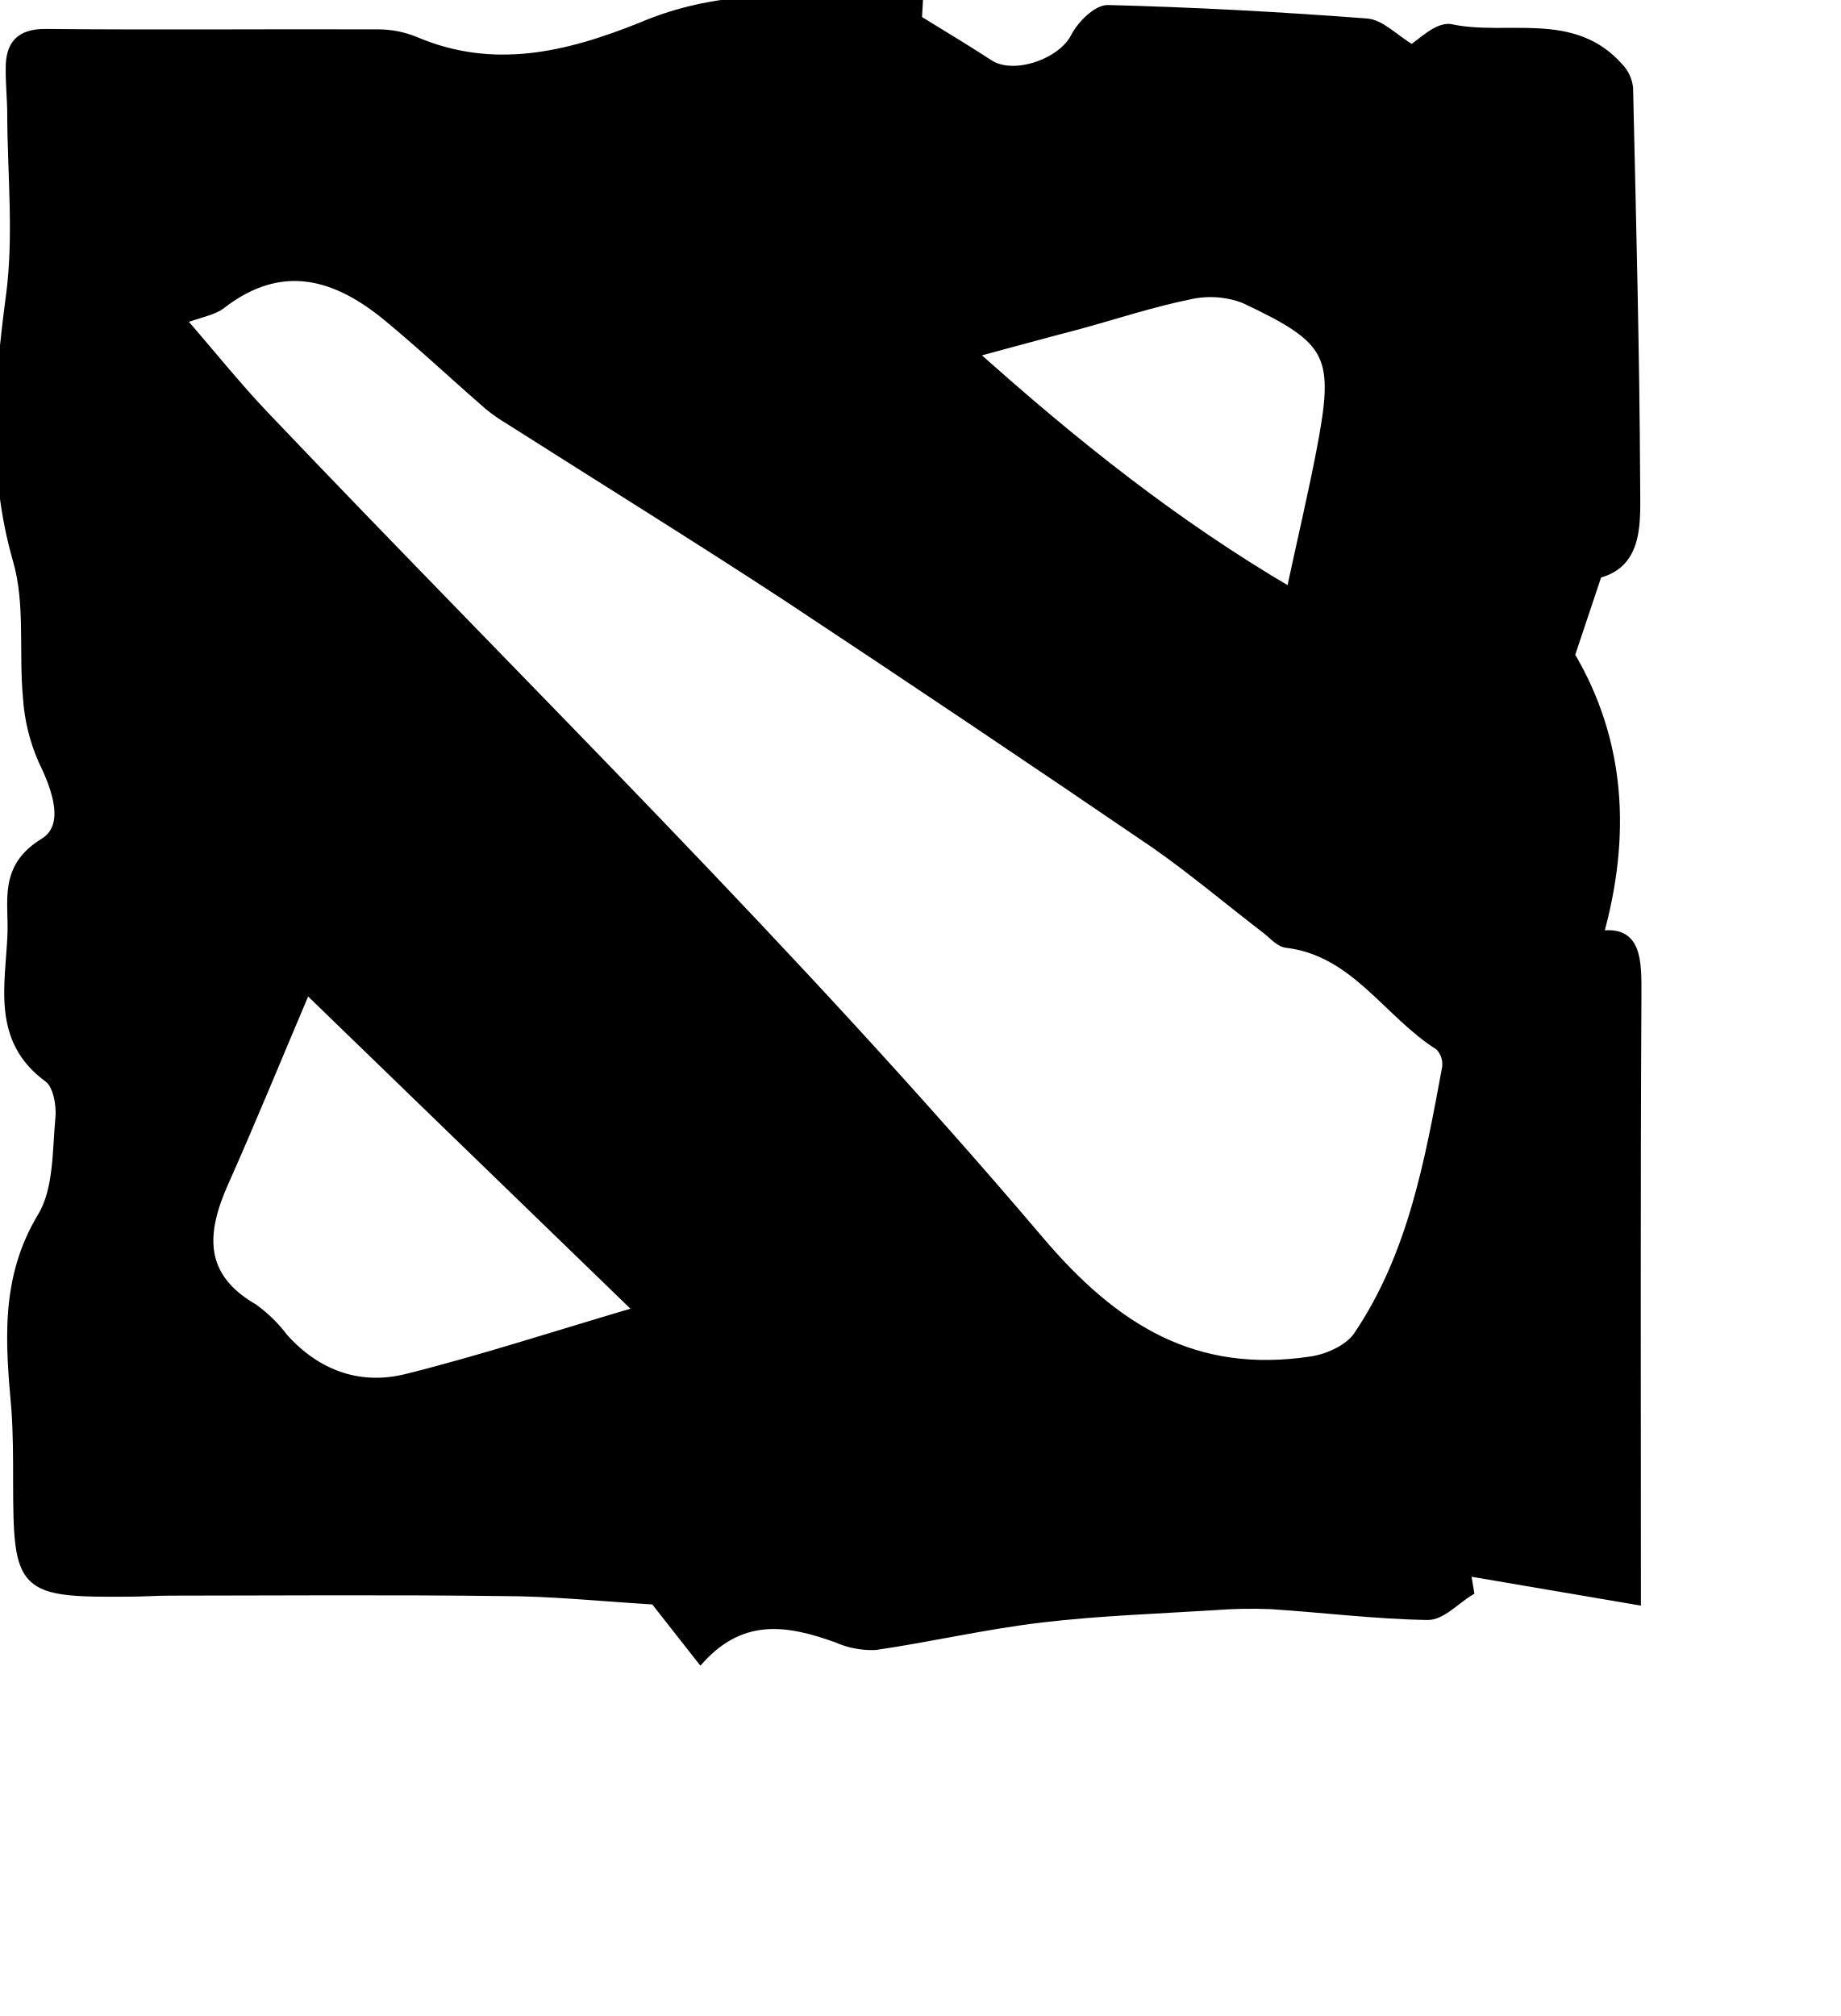
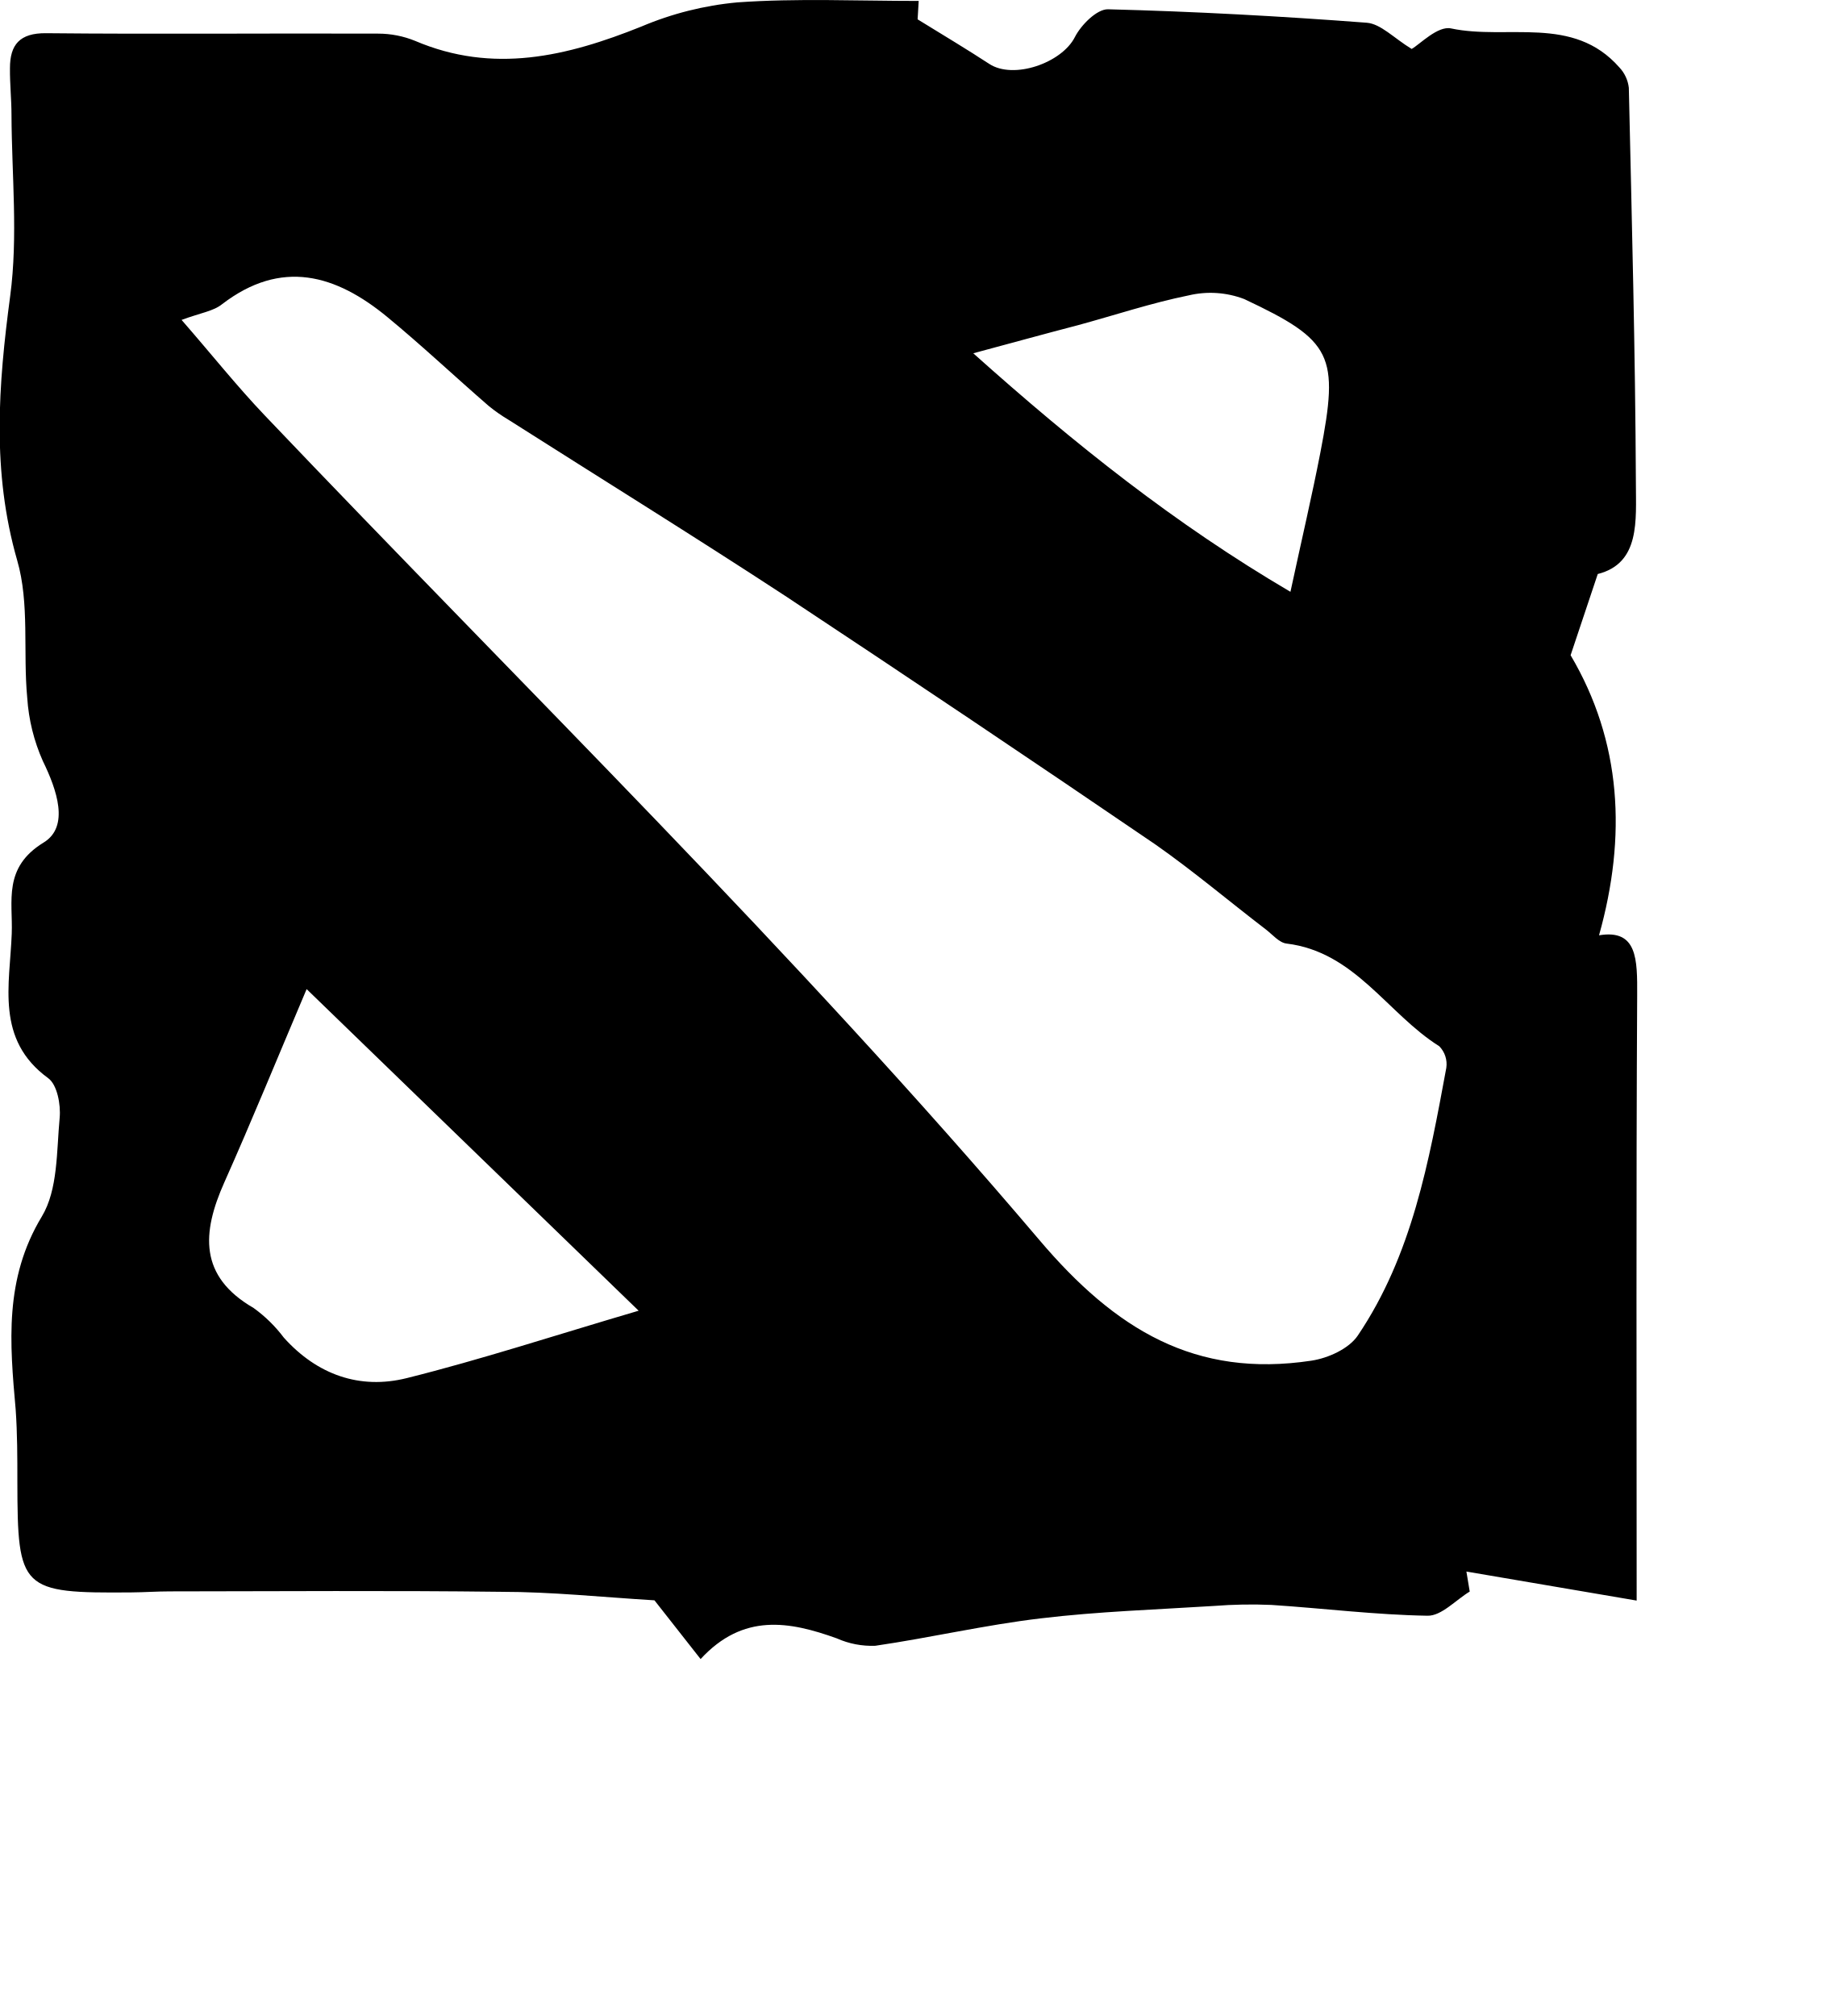
- <svg xmlns="http://www.w3.org/2000/svg" stroke="currentColor" fill="currentColor" style="height: 40px" viewBox="0 0 216.19 236.82">
+ <svg xmlns="http://www.w3.org/2000/svg" class="fact_image" viewBox="0 0 216.19 236.82">
  <path d="M558.8,289.14c-.08,1.37-.14,2.42-.13,2.16,3.25,2,5.87,3.57,8.41,5.23,2.85,1.88,8.53-.1,10.07-3.15.73-1.43,2.59-3.29,3.89-3.26,10.14.26,20.28.81,30.39,1.58,1.66.13,3.19,1.81,5.28,3.08.95-.53,3.06-2.75,4.63-2.41,6.61,1.4,14.32-1.61,19.76,4.57a4.18,4.18,0,0,1,1.12,2.4c.35,15.49.76,31,.83,46.48,0,4.31.53,9.38-4.48,10.64L635.38,366c6,10.15,6.6,21.27,3.34,32.9,4.51-.75,4.5,2.83,4.48,7.05-.13,23.66-.06,47.33-.06,71.1l-20-3.41.39,2.35c-1.65,1-3.32,2.87-4.95,2.84-6.13-.1-12.23-.87-18.36-1.27a55.83,55.83,0,0,0-6.72.12c-6.79.43-13.61.65-20.36,1.46-6.52.77-12.94,2.27-19.44,3.22a10.14,10.14,0,0,1-4.52-.87c-5.56-2-11-3-16,2.43-2.08-2.66-4-5.08-5.42-6.9-6.26-.38-12.12-1-18-1-13-.16-26-.06-38.94-.05-1.5,0-3,.11-4.5.12-13,.11-13.38-.29-13.4-13,0-2.83,0-5.67-.2-8.49-.69-7.79-1.36-15.33,3.07-22.66,1.91-3.16,1.73-7.68,2.1-11.62.14-1.53-.29-3.86-1.34-4.63-6.24-4.54-4.51-11-4.29-17,.14-3.79-1.06-7.75,3.75-10.69,3.06-1.87,1.55-6.2-.1-9.58a21.7,21.7,0,0,1-1.83-7.41c-.51-5.39.29-11.09-1.18-16.15-3-10.44-2.22-20.59-.82-31.08.93-7,.18-14.16.15-21.26,0-1.82-.2-3.65-.18-5.48,0-2.75,1.13-4.14,4.25-4.11,13,.13,26,0,39,.05a11.49,11.49,0,0,1,4.34.85c9.17,3.91,17.84,1.83,26.58-1.68a37.72,37.72,0,0,1,11.28-2.84C544.52,288.81,551.54,289.14,558.8,289.14Zm-86.59,37.47c3.49,4,6.49,7.78,9.8,11.25,30.51,32.06,62.25,63,90.91,96.77,9,10.63,18.38,16.29,32,14.24,2-.3,4.42-1.41,5.46-2.95,6.39-9.46,8.37-20.49,10.4-31.45a3,3,0,0,0-.83-2.54c-6.1-3.83-9.89-11.09-17.94-12.06-.86-.1-1.64-1.05-2.42-1.65-4.35-3.33-8.54-6.88-13-10q-21.65-14.76-43.5-29.21c-10.7-7-21.6-13.75-32.4-20.62a19.54,19.54,0,0,1-2.41-1.68c-4-3.47-7.83-7.08-11.89-10.43-6.06-5-12.45-6.87-19.43-1.51C475.94,325.59,474.48,325.77,472.21,326.61ZM525.9,443l-39-37.78c-3.47,8.18-6.46,15.51-9.68,22.73-2.62,5.88-3,11,3.45,14.73a16.47,16.47,0,0,1,3.55,3.48c3.91,4.36,8.92,6.13,14.43,4.76C507.43,448.73,516.07,445.89,525.9,443Zm76.57-84.45c1.35-6.27,2.53-11.28,3.51-16.33,2.22-11.48,1.47-13.16-8.94-18.06a11.12,11.12,0,0,0-6.53-.43c-4.38.89-8.66,2.32-13,3.5-3.85,1-7.71,2.07-12.3,3.3C577.18,341.24,588.91,350.59,602.47,358.55Z" transform="translate(-450.88 -289.03)" />
</svg>
